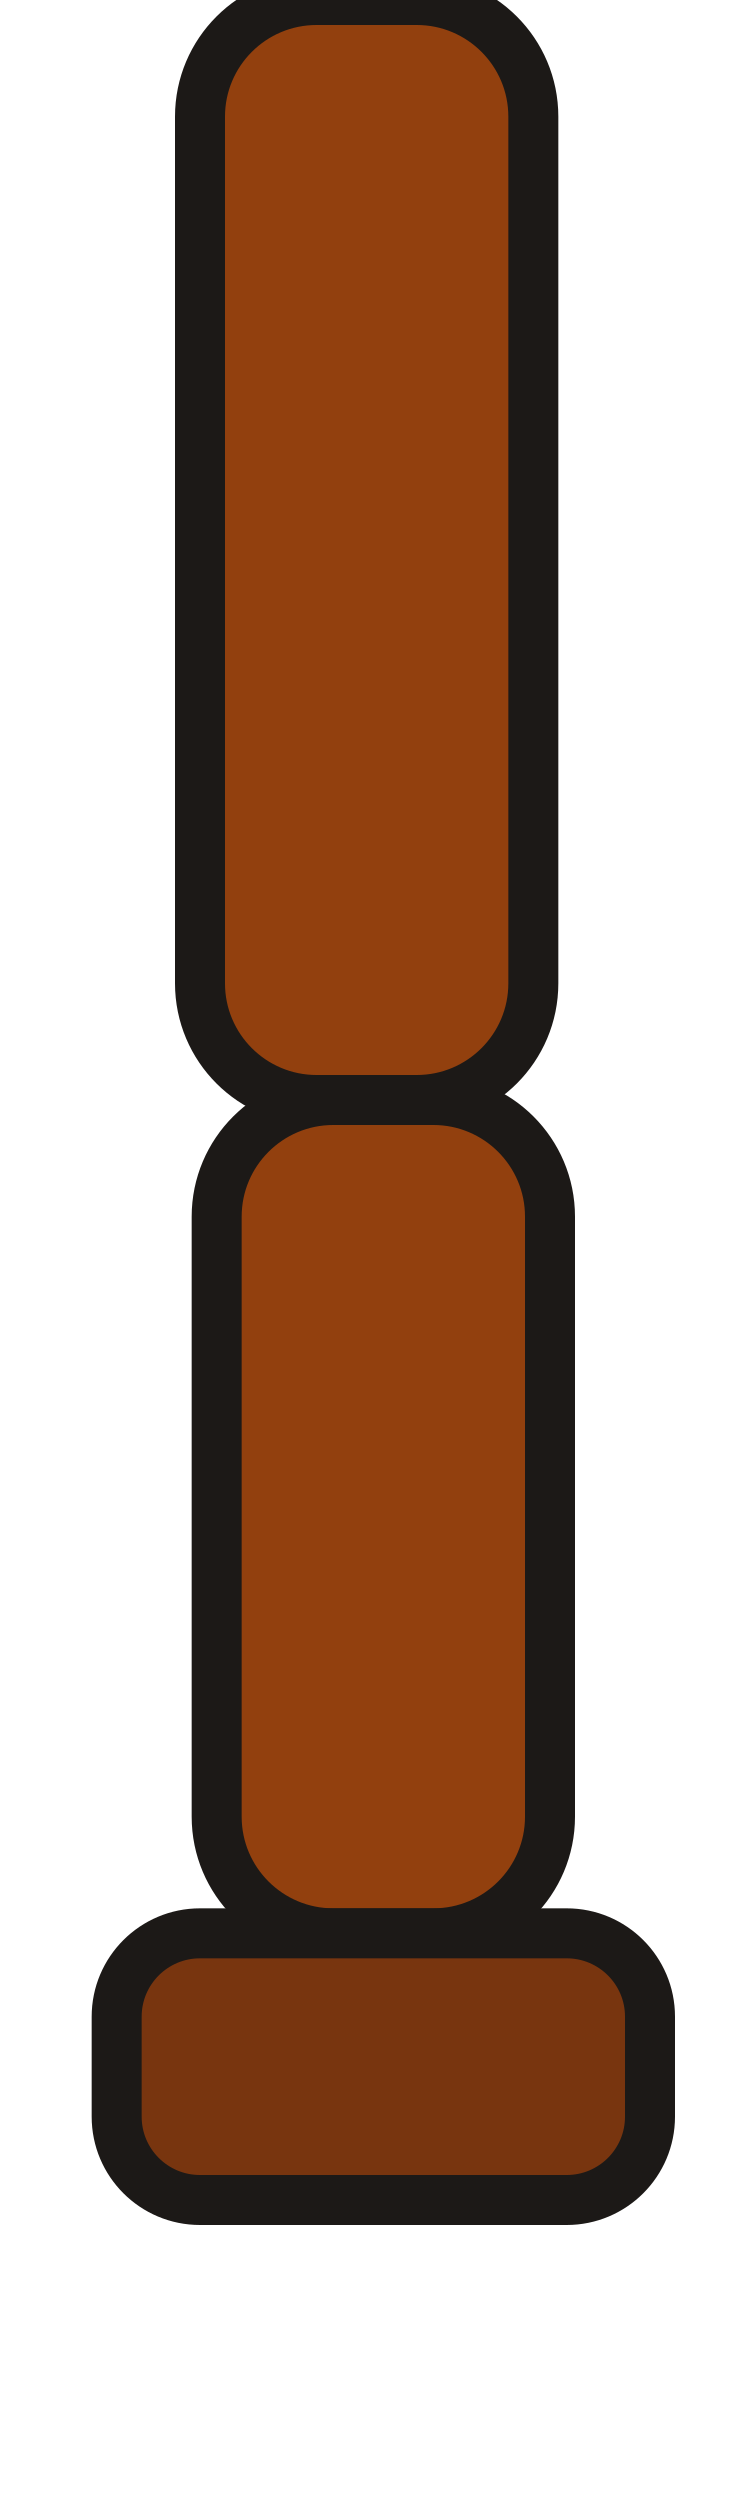
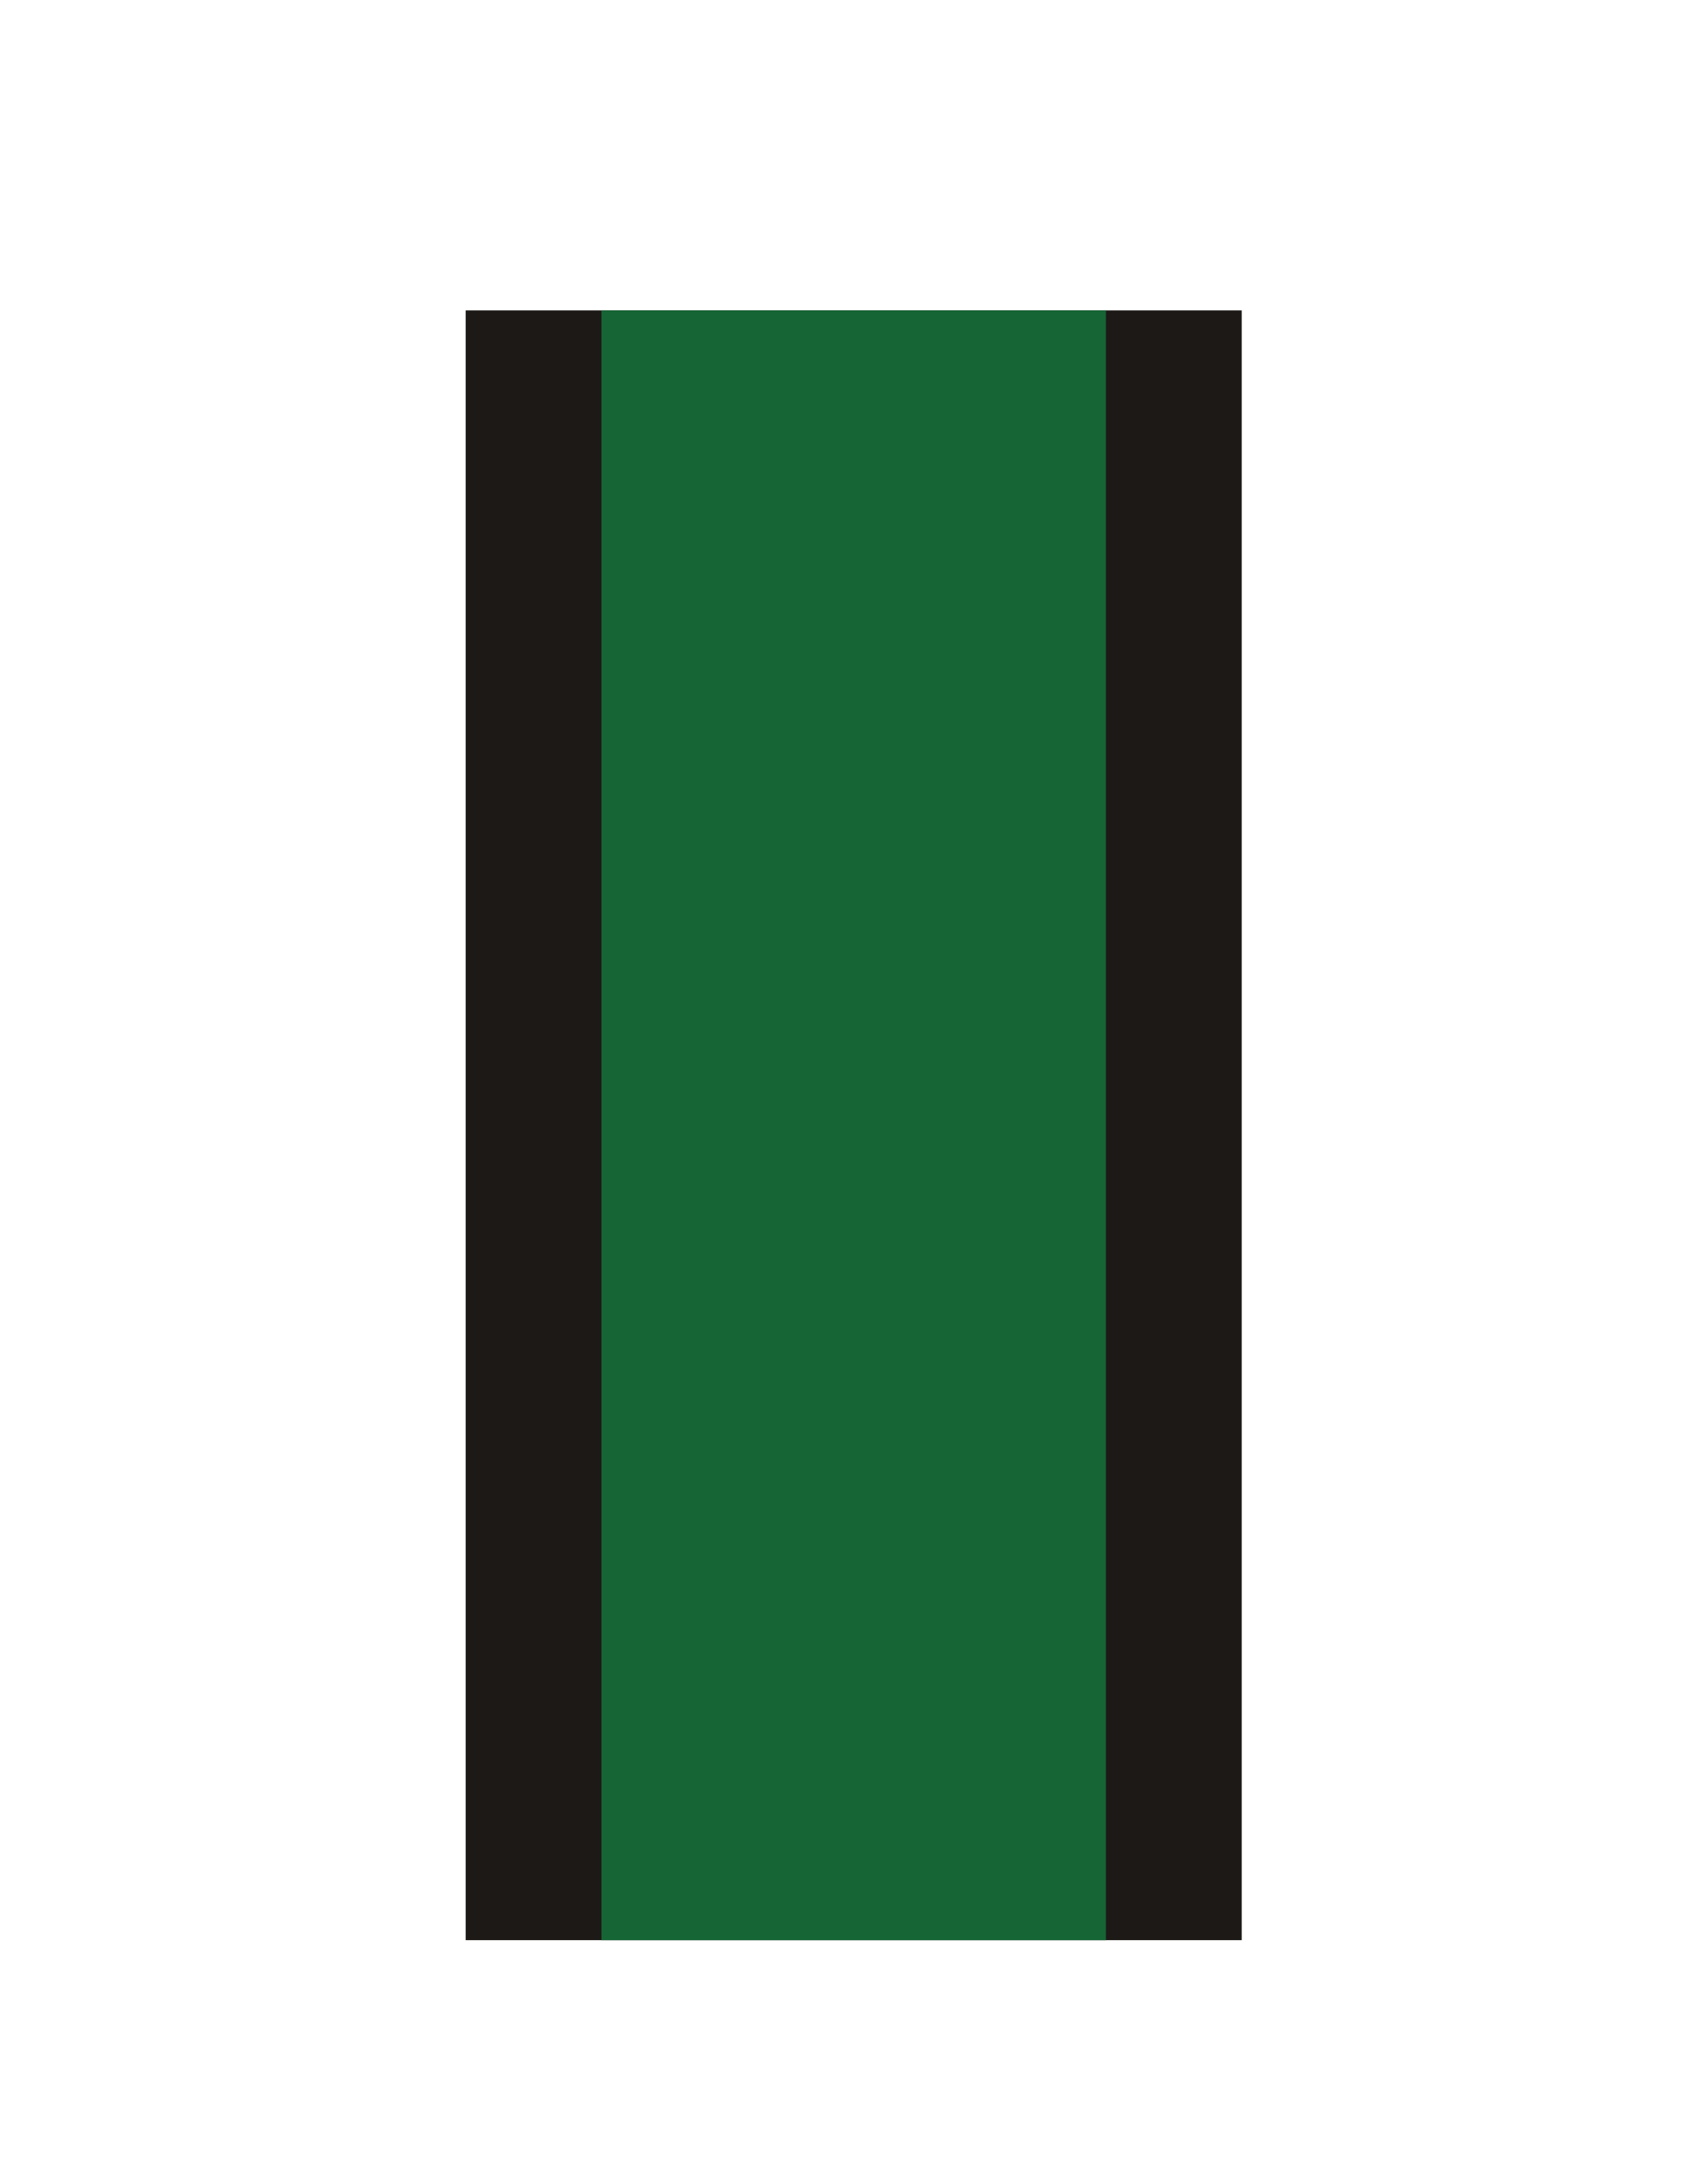
- <svg xmlns="http://www.w3.org/2000/svg" width="44" height="150" viewBox="0 0 44 150">
-   <rect x="12" y="0" width="20" height="66" rx="7" fill="#92400e" stroke="#1c1917" stroke-width="3" />
-   <rect x="13" y="66" width="20" height="50" rx="7" fill="#92400e" stroke="#1c1917" stroke-width="3" />
-   <rect x="7" y="116" width="32" height="16" rx="5" fill="#78350f" stroke="#1c1917" stroke-width="3" />
+ <svg xmlns="http://www.w3.org/2000/svg" width="44" height="56" viewBox="0 0 44 56">
+   <path d="M22 8 L22 50" stroke="#1c1917" stroke-width="20" stroke-linecap="butt" fill="none" />
+   <path d="M22 8 L22 50" stroke="#166534" stroke-width="13" stroke-linecap="butt" fill="none" />
</svg>
